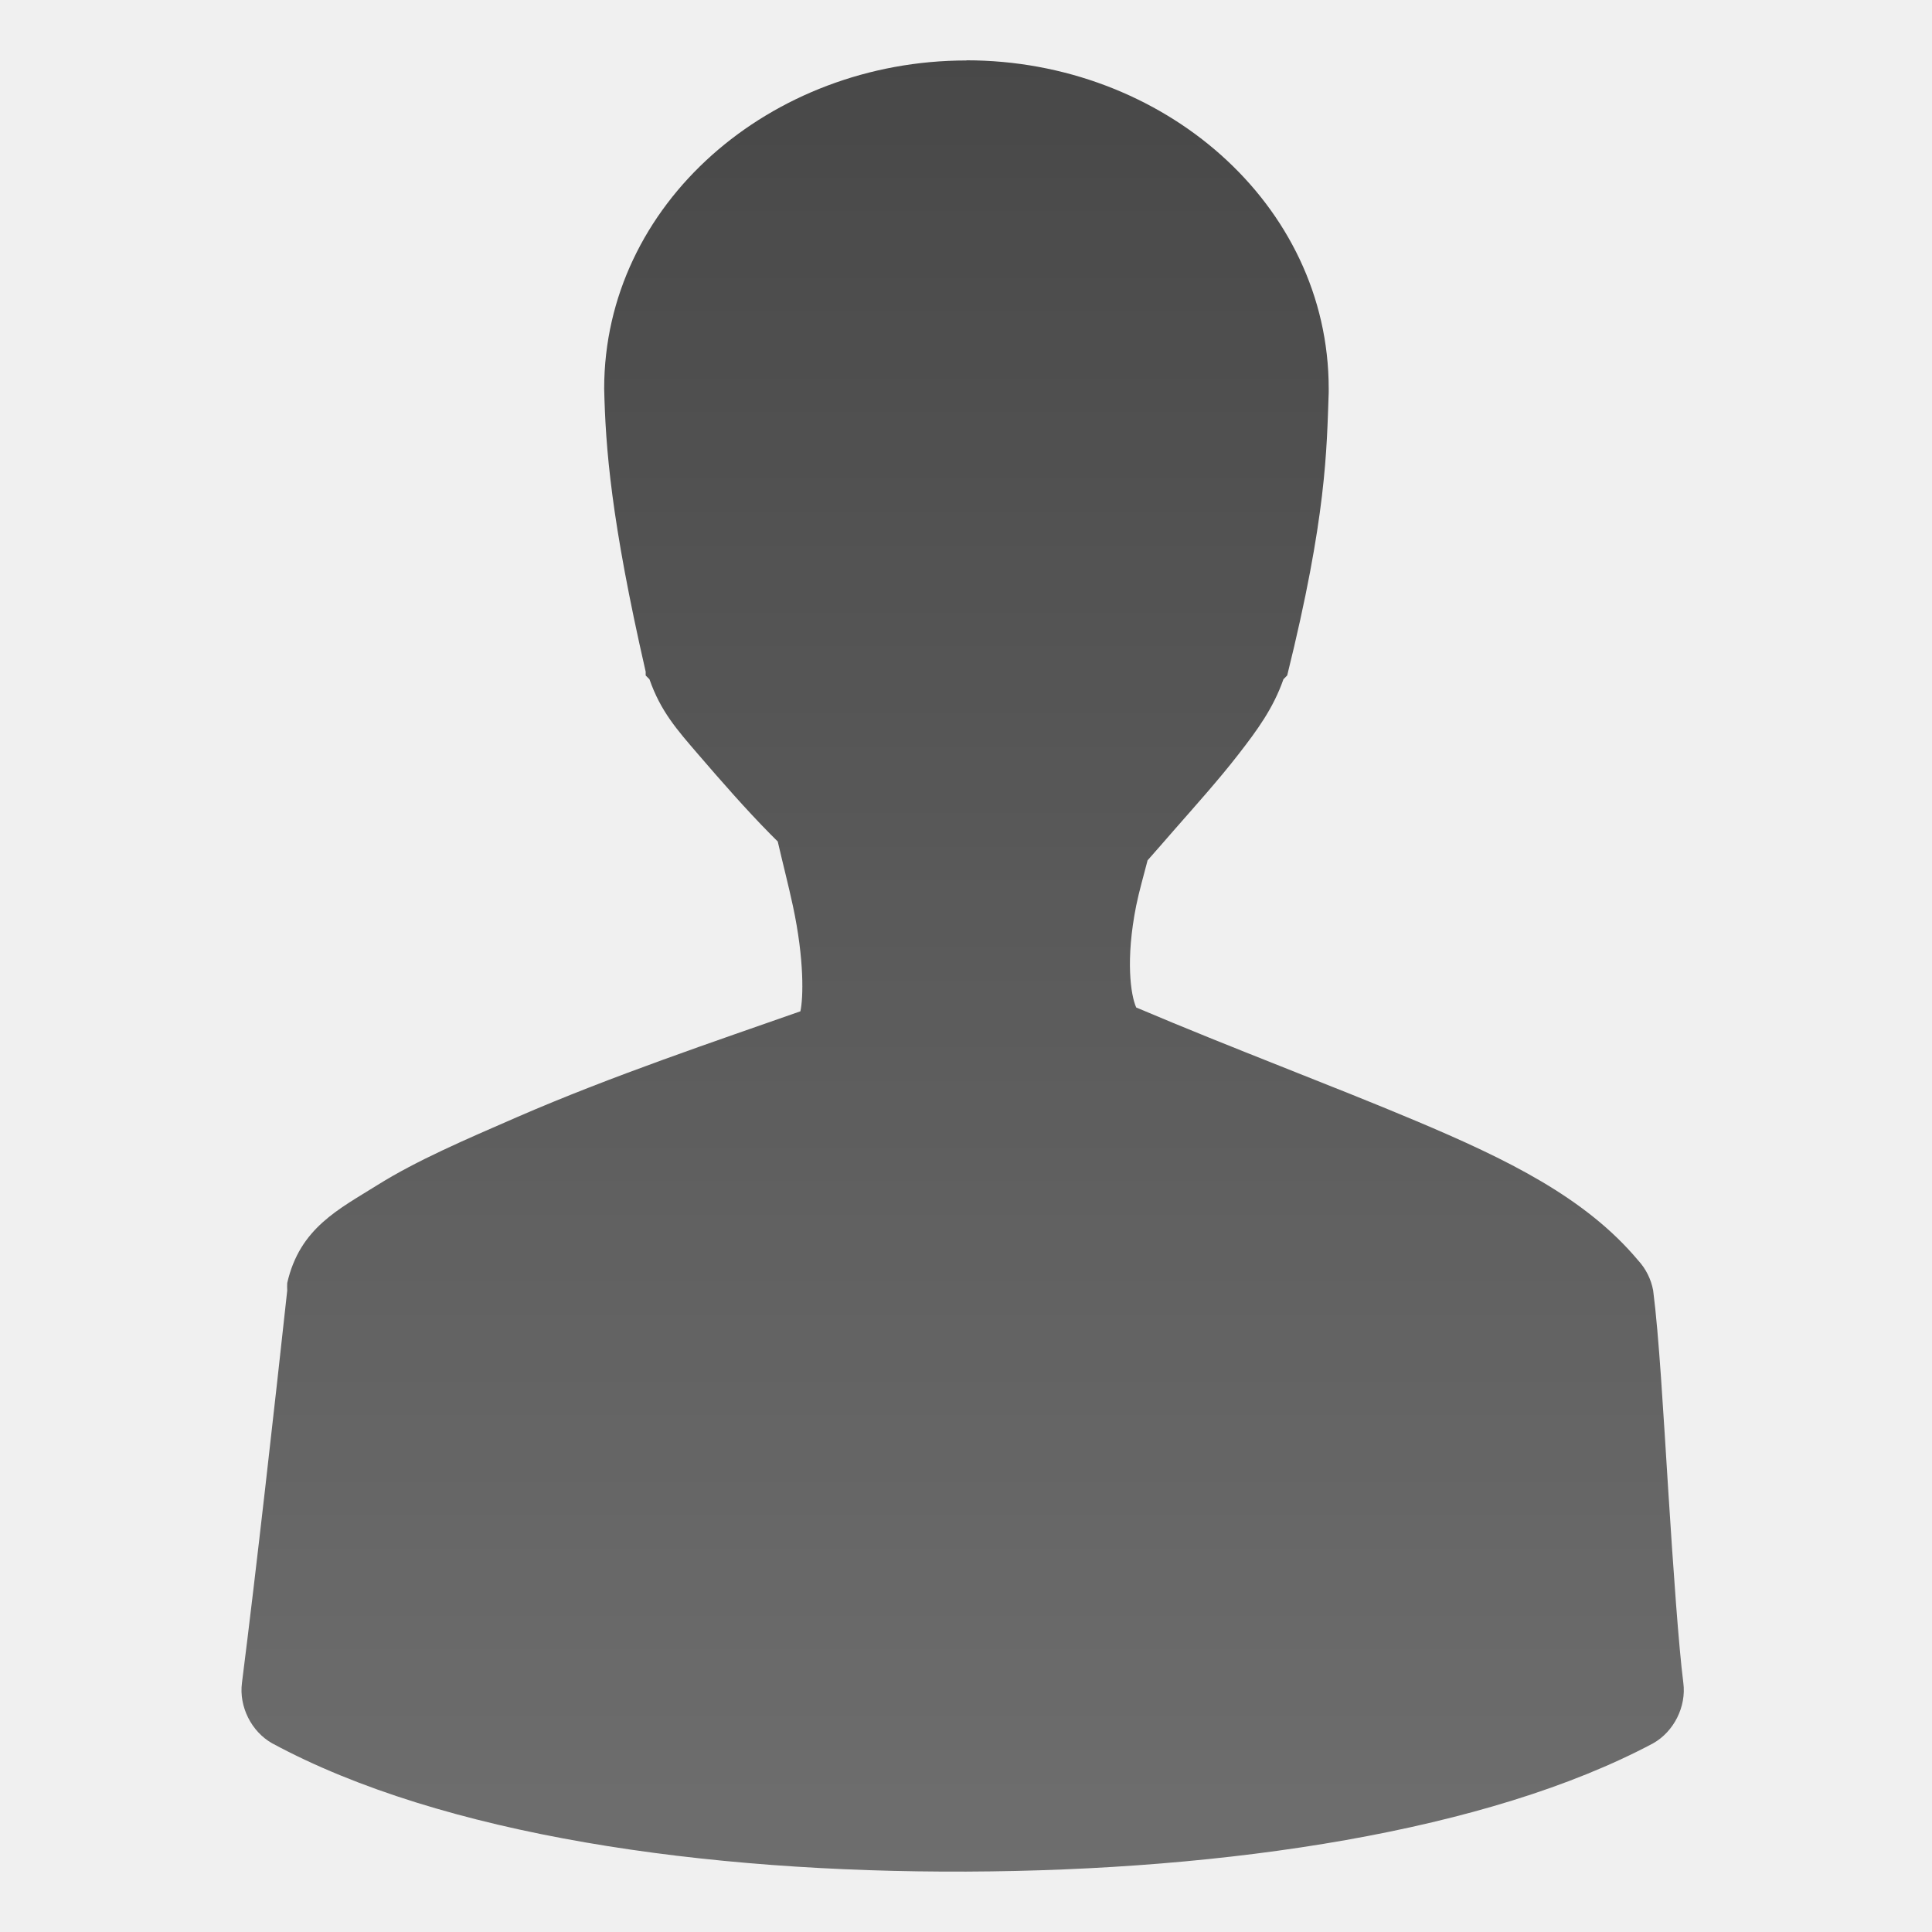
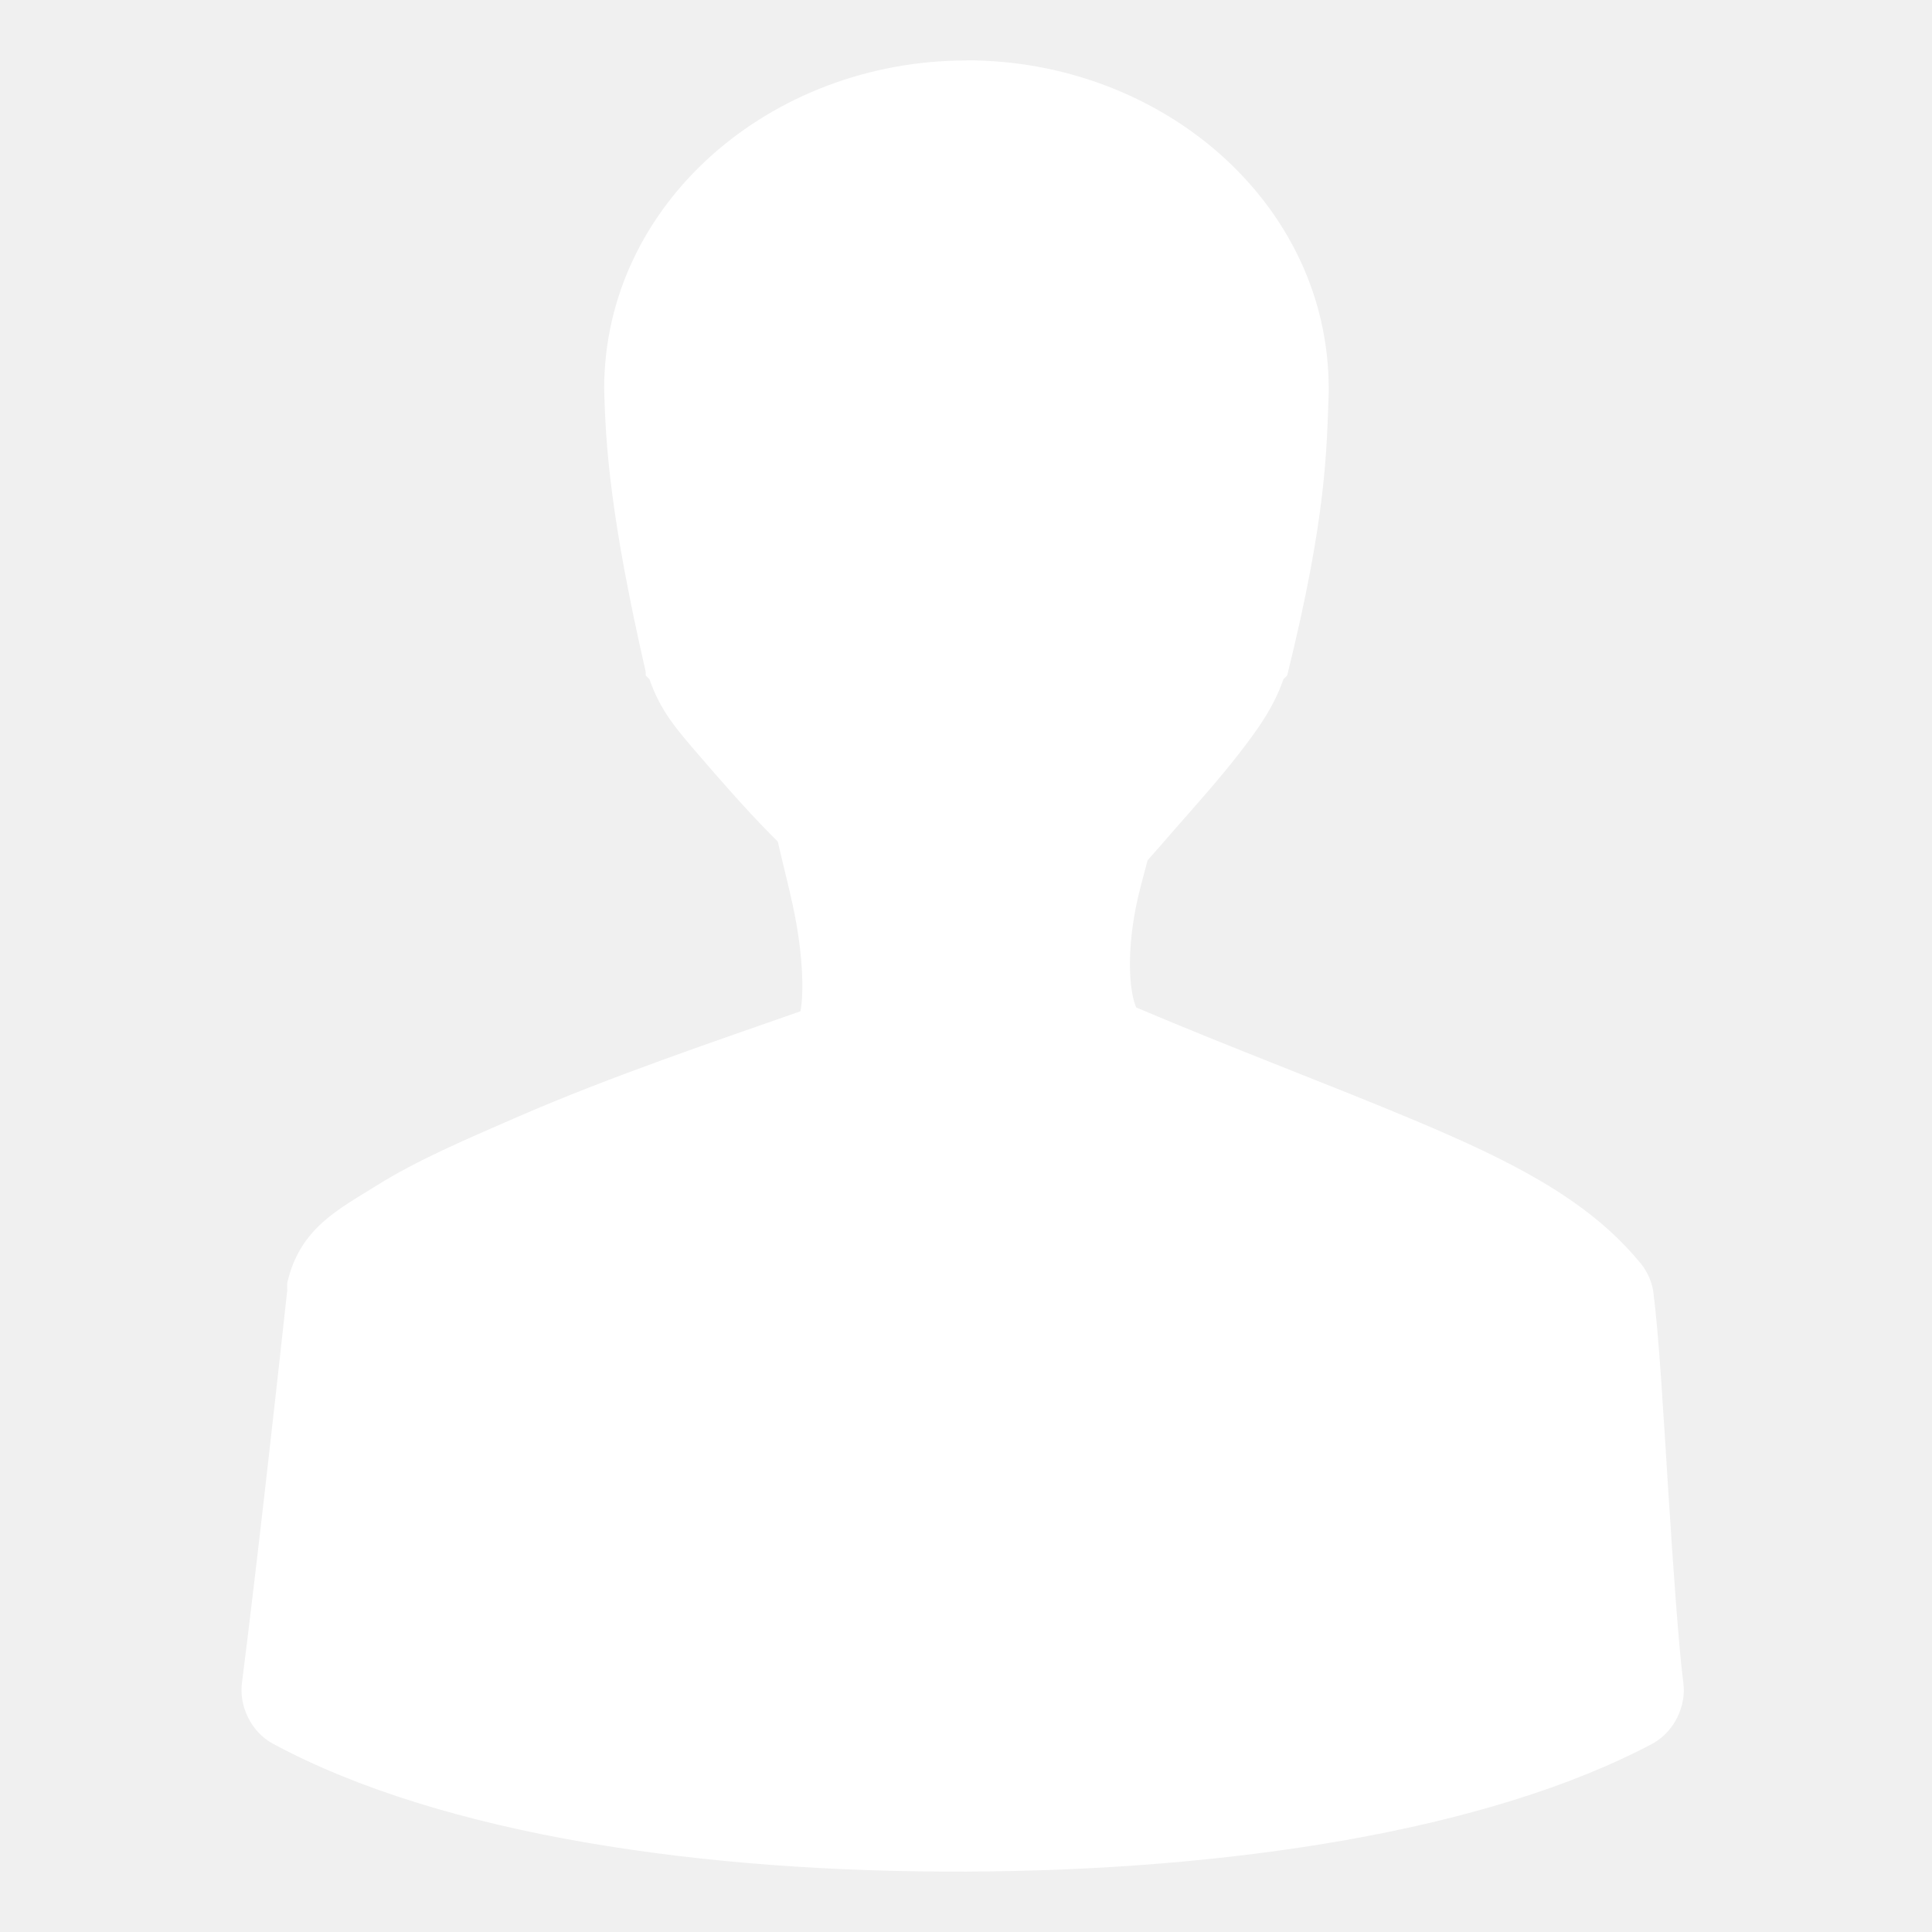
- <svg xmlns="http://www.w3.org/2000/svg" height="64" width="64" version="1.0">
-   <defs>
+ <svg xmlns="http://www.w3.org/2000/svg" height="64" width="64" version="1.0" id="svg11">
+   <defs id="defs7">
    <linearGradient id="a" y2="69.127" gradientUnits="userSpaceOnUse" x2="-18.398" gradientTransform="matrix(.93749 0 0 .9375 48.705 -2.957)" y1="5.287" x1="-18.398">
-       <stop offset="0" />
-       <stop stop-color="#363636" offset="1" />
+       <stop offset="0" id="stop2" />
+       <stop stop-color="#363636" offset="1" id="stop4" />
    </linearGradient>
  </defs>
-   <path opacity=".7" style="block-progression:tb;color:#000000;text-transform:none;text-indent:0" d="m32.014 2.003c-6.492 0-12 4.747-12 10.874 0.046 1.937 0.219 4.325 1.375 9.374v0.125l0.125 0.125c0.371 1.063 0.911 1.671 1.625 2.5 0.714 0.829 1.565 1.806 2.375 2.625 0.095 0.096 0.156 0.156 0.25 0.25 0.161 0.699 0.355 1.45 0.5 2.125 0.386 1.794 0.346 3.065 0.25 3.5-2.79 0.98-6.26 2.146-9.374 3.5-1.748 0.76-3.331 1.44-4.625 2.248-1.294 0.811-2.582 1.424-3 3.25-0.005 0.083-0.005 0.167 0 0.25-0.409 3.754-1.027 9.274-1.5 13-0.102 0.784 0.311 1.611 1 2 5.655 3.054 14.34 4.284 22.999 4.25 8.658-0.034 17.275-1.335 22.749-4.25 0.689-0.389 1.102-1.216 1-2-0.151-1.165-0.336-3.791-0.5-6.375-0.164-2.584-0.306-5.126-0.5-6.625-0.068-0.372-0.243-0.723-0.5-1-1.739-2.076-4.337-3.346-7.375-4.625-2.774-1.168-6.025-2.381-9.25-3.75-0.18-0.402-0.36-1.572 0-3.375 0.098-0.483 0.25-1.002 0.377-1.499 0.303-0.339 0.539-0.617 0.875-1 0.716-0.817 1.486-1.675 2.126-2.5 0.64-0.825 1.16-1.533 1.5-2.5l0.124-0.125c1.306-5.273 1.307-7.473 1.375-9.374v-0.129c0-6.127-5.507-10.874-12-10.874z" fill="url(#a)" />
+   <path opacity=".7" style="block-progression:tb;color:#000000;text-transform:none;text-indent:0;fill:#ffffff;opacity:1" d="m32.014 2.003c-6.492 0-12 4.747-12 10.874 0.046 1.937 0.219 4.325 1.375 9.374v0.125l0.125 0.125c0.371 1.063 0.911 1.671 1.625 2.5 0.714 0.829 1.565 1.806 2.375 2.625 0.095 0.096 0.156 0.156 0.25 0.25 0.161 0.699 0.355 1.45 0.5 2.125 0.386 1.794 0.346 3.065 0.25 3.5-2.79 0.98-6.26 2.146-9.374 3.5-1.748 0.76-3.331 1.44-4.625 2.248-1.294 0.811-2.582 1.424-3 3.25-0.005 0.083-0.005 0.167 0 0.25-0.409 3.754-1.027 9.274-1.5 13-0.102 0.784 0.311 1.611 1 2 5.655 3.054 14.34 4.284 22.999 4.25 8.658-0.034 17.275-1.335 22.749-4.25 0.689-0.389 1.102-1.216 1-2-0.151-1.165-0.336-3.791-0.5-6.375-0.164-2.584-0.306-5.126-0.5-6.625-0.068-0.372-0.243-0.723-0.5-1-1.739-2.076-4.337-3.346-7.375-4.625-2.774-1.168-6.025-2.381-9.25-3.75-0.18-0.402-0.36-1.572 0-3.375 0.098-0.483 0.25-1.002 0.377-1.499 0.303-0.339 0.539-0.617 0.875-1 0.716-0.817 1.486-1.675 2.126-2.5 0.64-0.825 1.16-1.533 1.5-2.5l0.124-0.125c1.306-5.273 1.307-7.473 1.375-9.374v-0.129c0-6.127-5.507-10.874-12-10.874z" fill="url(#a)" id="path9" />
</svg>
